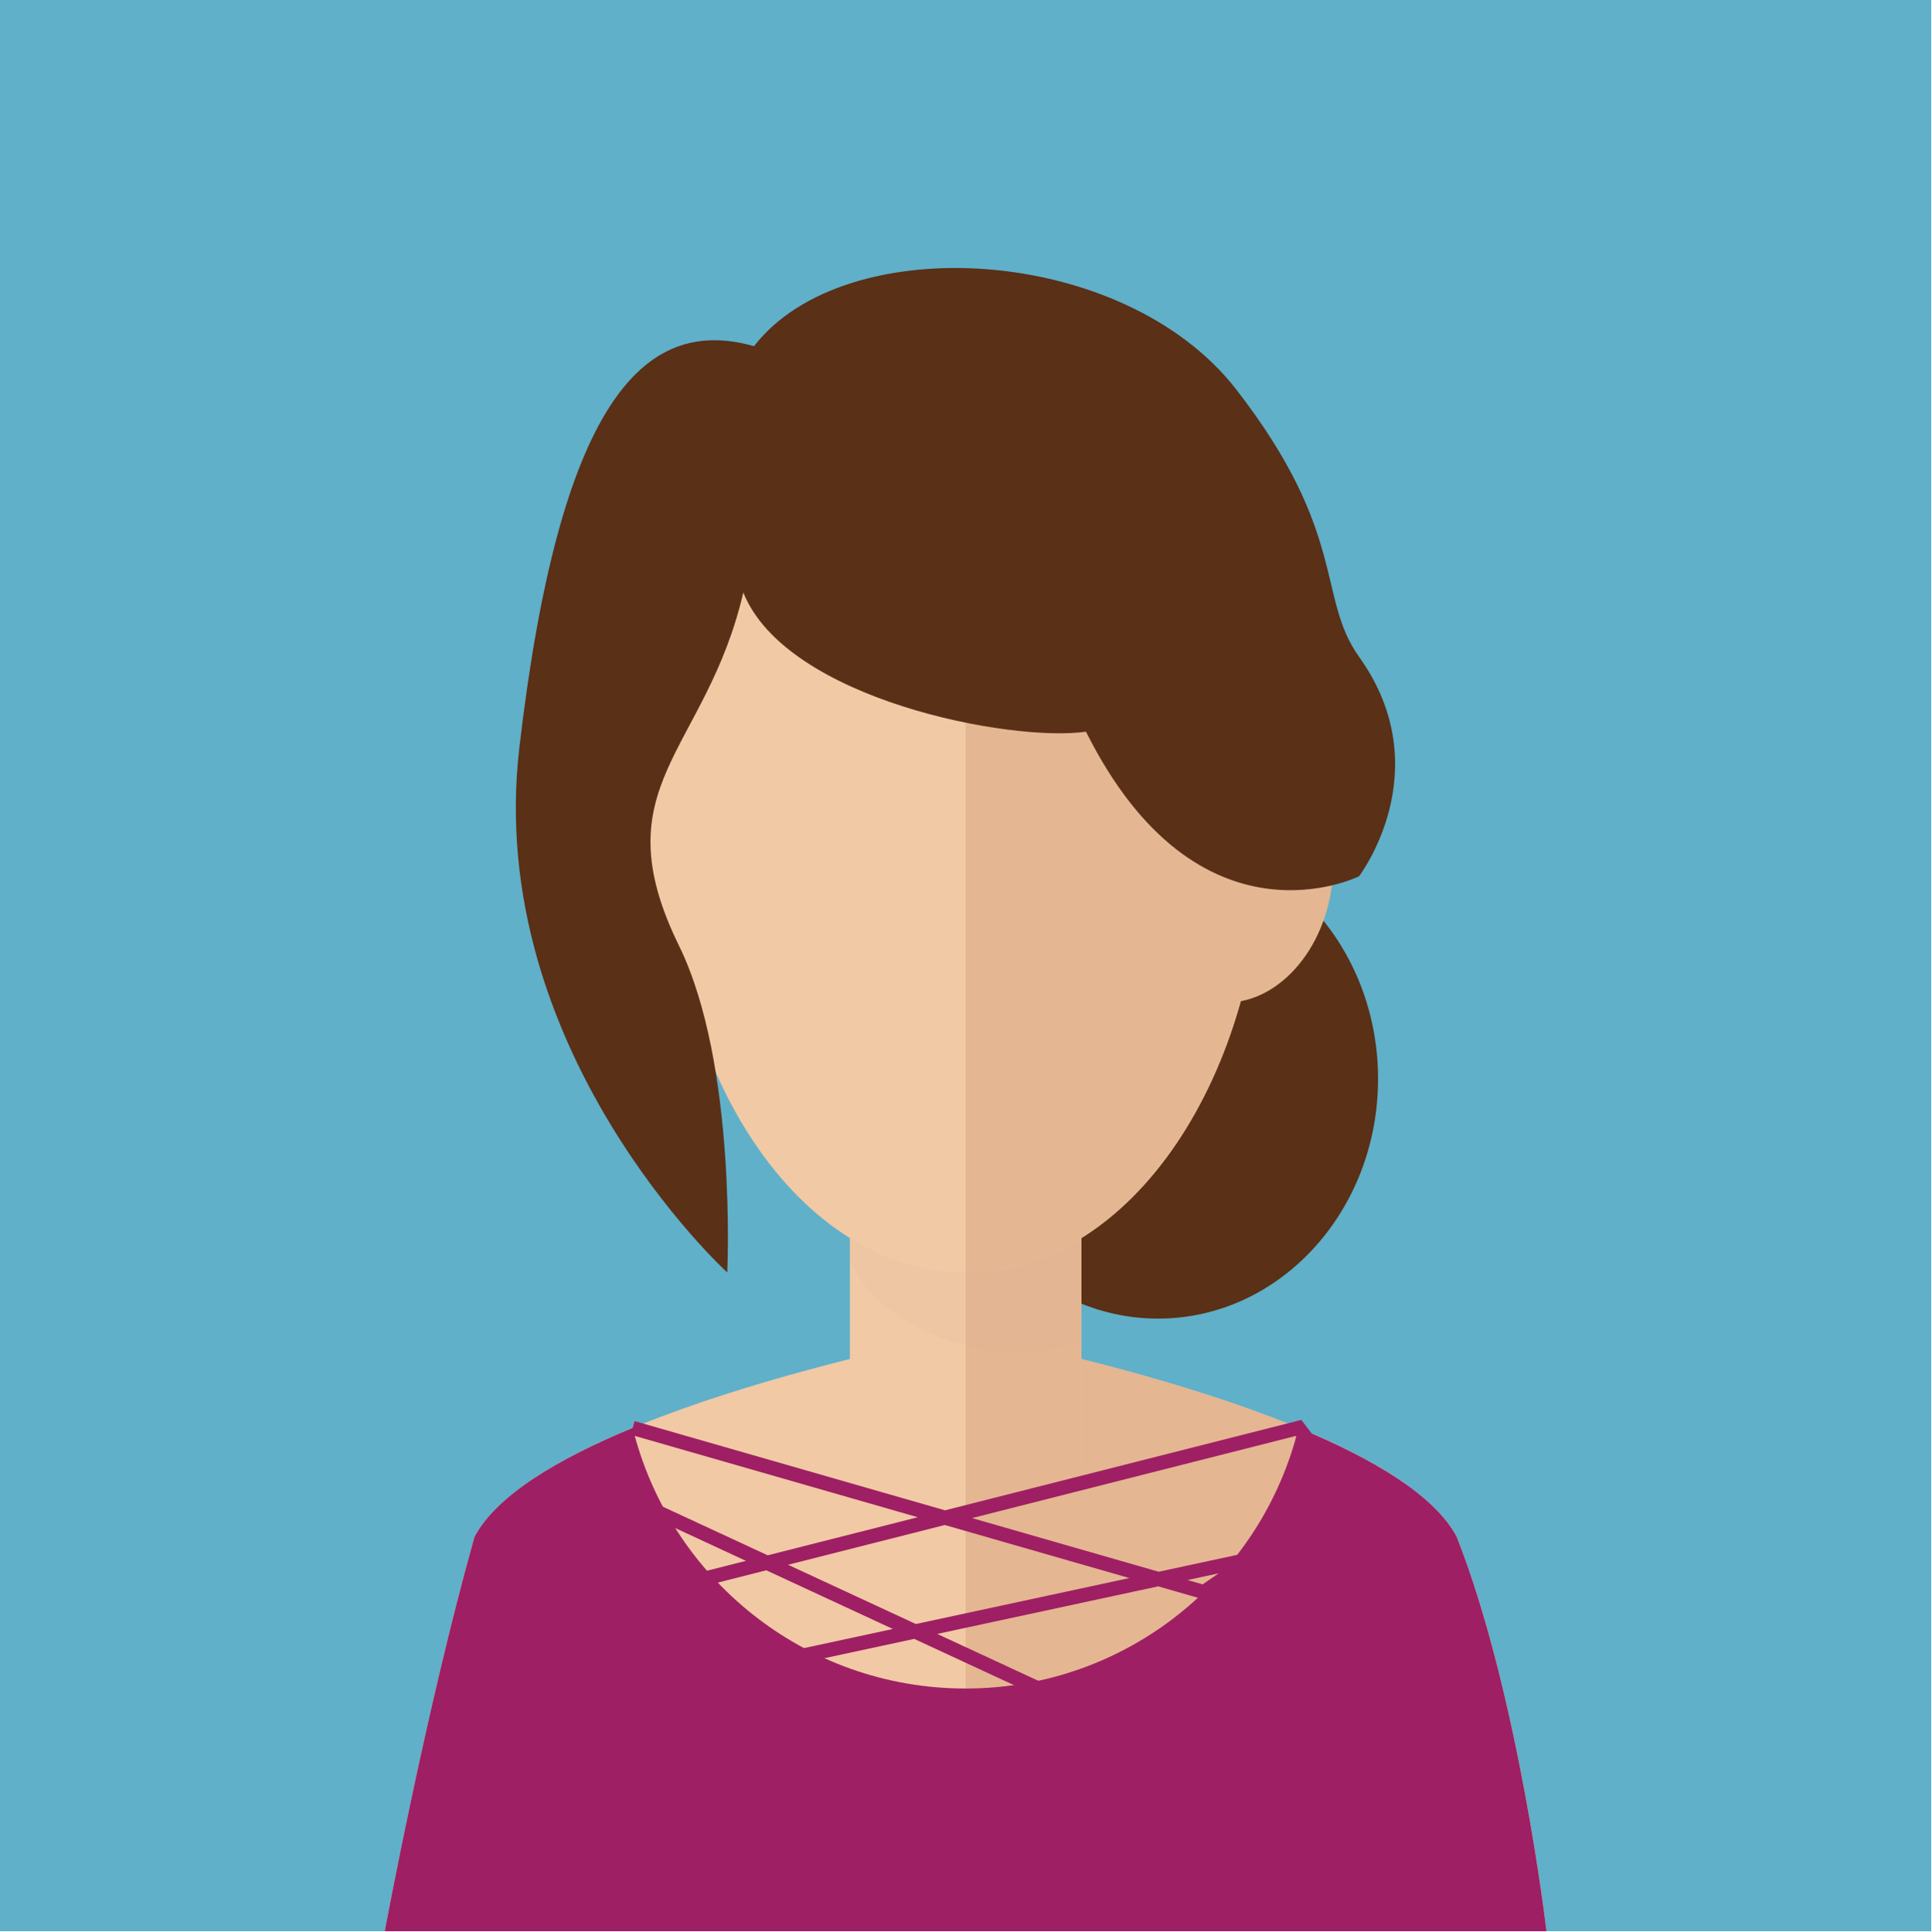
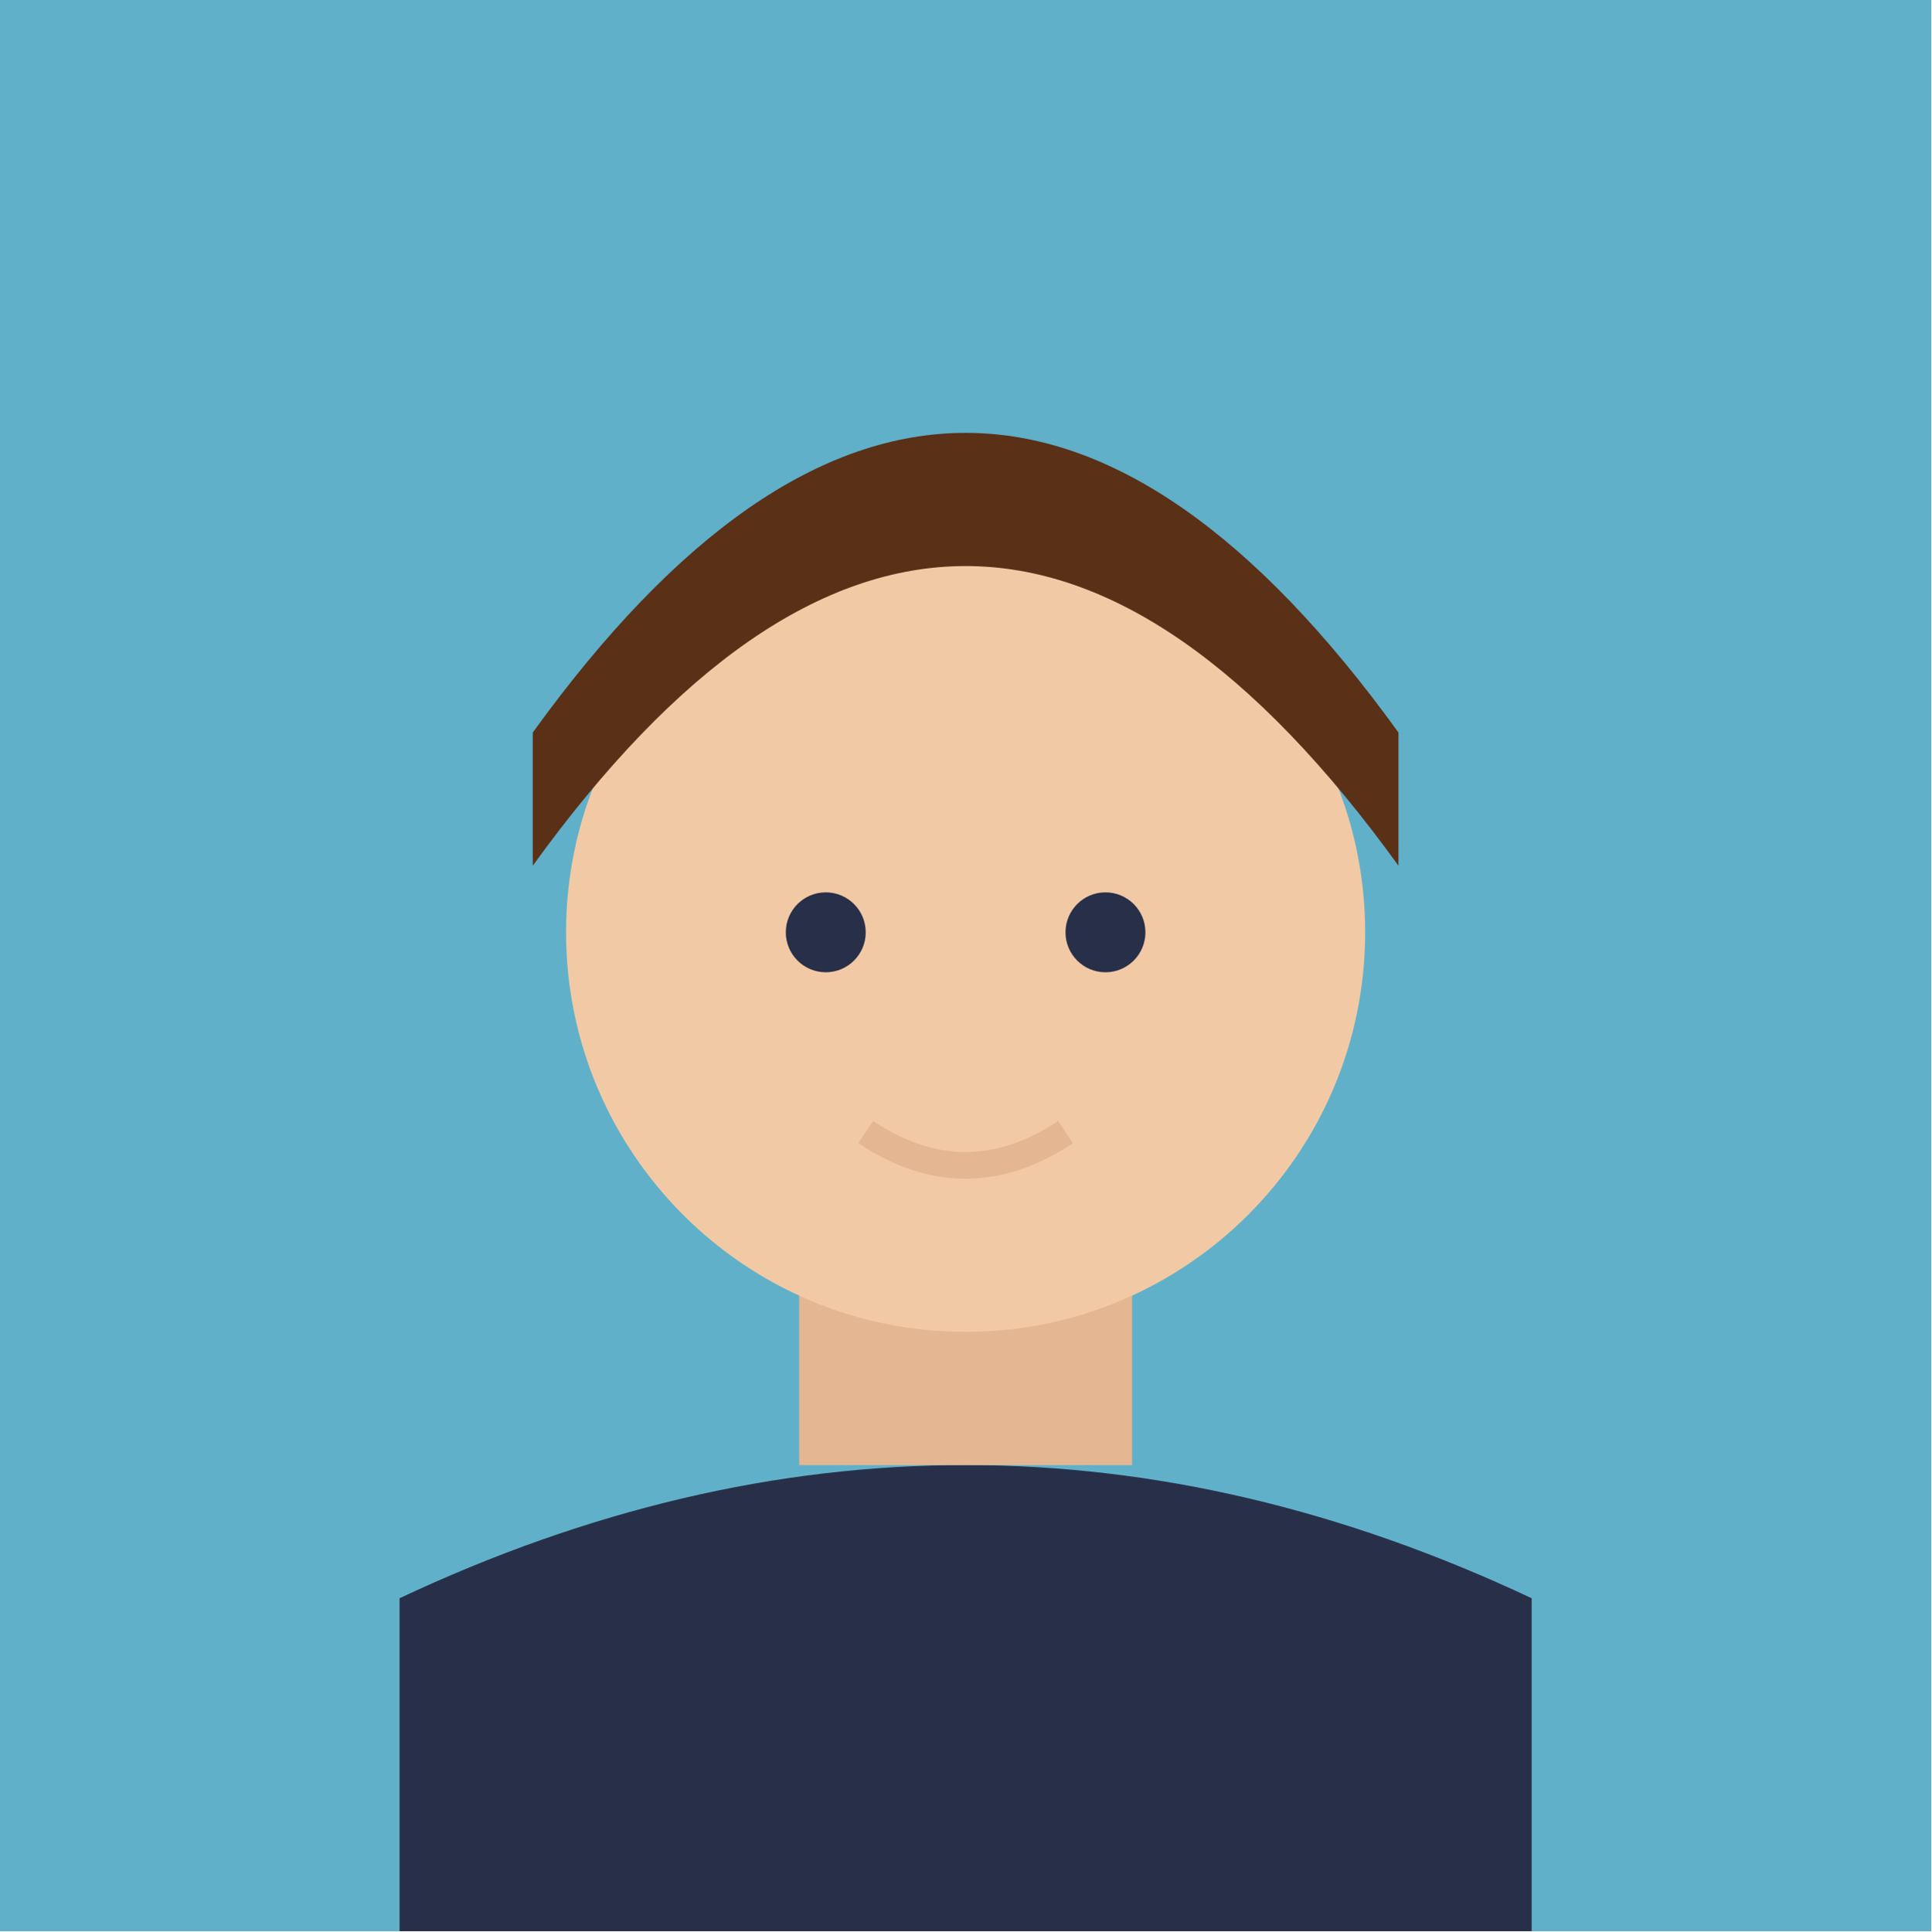
- <svg xmlns="http://www.w3.org/2000/svg" version="1.1" id="Layer_1" x="0px" y="0px" viewBox="0 0 145 145" style="enable-background:new 0 0 145 145;" xml:space="preserve">
-   <g id="women_1">
-     <rect style="fill:#60B0C9;" width="145" height="145" />
-     <g>
-       <ellipse style="fill:#5A3017;" cx="86.95" cy="81.002" rx="16.518" ry="18.002" />
-       <path style="fill:#F1C9A5;" d="M109.374,115.396c-4.964-9.397-36.874-15.293-36.874-15.293s-31.911,5.896-36.875,15.293    C31.958,128.434,28.888,145,28.888,145H72.5h43.611C116.112,145,114.04,127.237,109.374,115.396z" />
-       <path style="fill:#E4B692;" d="M72.501,100.103c0,0,31.91,5.896,36.874,15.293c4.665,11.842,6.737,29.604,6.737,29.604H72.501    V100.103z" />
-       <rect x="63.813" y="81.002" style="fill:#F1C9A5;" width="17.374" height="29.077" />
-       <rect x="72.501" y="81.002" style="fill:#E4B692;" width="8.686" height="29.077" />
-       <path style="opacity:0.1;fill:#DDAC8C;enable-background:new    ;" d="M63.813,94.475c1.563,4.485,7.868,7.057,12.499,7.057    c1.676,0,3.306-0.28,4.875-0.795V81.002H63.813V94.475z" />
-       <path style="fill:#F1C9A5;" d="M94.837,62.652c0-18.161-10.001-28.489-22.337-28.489c-12.337,0-22.338,10.328-22.338,28.489    c0,18.162,10.001,32.888,22.338,32.888S94.837,80.814,94.837,62.652z" />
-       <path style="fill:#E4B692;" d="M91.438,75.245c-4.049-0.451-6.783-5.088-6.098-10.353c0.678-5.269,4.513-9.179,8.563-8.733    c4.047,0.449,6.777,5.084,6.094,10.353C99.318,71.781,95.487,75.689,91.438,75.245z" />
-       <path style="fill:#F1C9A5;" d="M45.161,66.513c-0.684-5.269,2.047-9.903,6.092-10.353c4.053-0.446,7.888,3.464,8.567,8.733    c0.683,5.265-2.053,9.901-6.1,10.353C49.671,75.689,45.84,71.781,45.161,66.513z" />
-       <path style="fill:#E4B692;" d="M94.837,62.652c0-18.161-10.001-28.489-22.337-28.489V95.54    C84.837,95.54,94.837,80.814,94.837,62.652z" />
-       <path style="fill:#9E1F63;" d="M109.374,115.396c-1.665-3.154-6.369-5.909-11.878-8.184c-2.77,11.233-12.908,19.566-24.996,19.566    c-12.089,0-22.227-8.333-24.997-19.566c-5.509,2.274-10.212,5.029-11.878,8.184C31.958,128.434,28.888,145,28.888,145H72.5h43.611    C116.112,145,114.04,127.237,109.374,115.396z" />
-       <path style="fill:#5A3017;" d="M102.039,65.792c0,0-12.06,6.029-20.501-10.855c-5.628,0.805-22.513-2.411-25.729-10.451    c-2.813,12.06-10.753,14.435-4.824,26.531c4.37,8.916,3.618,24.523,3.618,24.523S36.334,78.865,38.994,56.126    c2.994-25.604,9.178-32.544,17.619-30.133c6.835-8.844,27.738-7.638,36.181,3.217c8.441,10.854,6.064,15.653,9.245,20.1    C108.134,57.831,102.039,65.792,102.039,65.792z" />
-       <polyline style="fill:none;stroke:#9E1F63;stroke-width:1.064;stroke-miterlimit:10;" points="47.503,107.212 90.388,119.538     101.22,112.105 97.497,107.212 48.921,119.538 56.013,125.224 97.852,116.218 79.946,127.707 48.212,112.991   " />
-     </g>
-   </g>
-   <g>
- </g>
-   <g>
- </g>
-   <g>
- </g>
-   <g>
- </g>
-   <g>
- </g>
-   <g>
- </g>
-   <g>
- </g>
-   <g>
- </g>
-   <g>
- </g>
-   <g>
- </g>
-   <g>
- </g>
-   <g>
- </g>
-   <g>
- </g>
-   <g>
- </g>
-   <g>
- </g>
+ <svg xmlns="http://www.w3.org/2000/svg" version="1.1" viewBox="0 0 145 145">
+   <rect fill="#60B0C9" width="145" height="145" />
+   <path d="M30 145 L30 120 Q 72.5 100 115 120 L115 145 Z" fill="#282F49" />
+   <rect x="60" y="80" width="25" height="30" fill="#E4B692" />
+   <circle cx="72.5" cy="70" r="30" fill="#F1C9A5" />
+   <path d="M40 65 Q 72.5 20 105 65 L 105 55 Q 72.5 10 40 55 Z" fill="#5A3017" />
+   <circle cx="62" cy="70" r="3" fill="#282F49" />
+   <circle cx="83" cy="70" r="3" fill="#282F49" />
+   <path d="M65 85 Q 72.5 90 80 85" fill="none" stroke="#E4B692" stroke-width="2" />
</svg>
